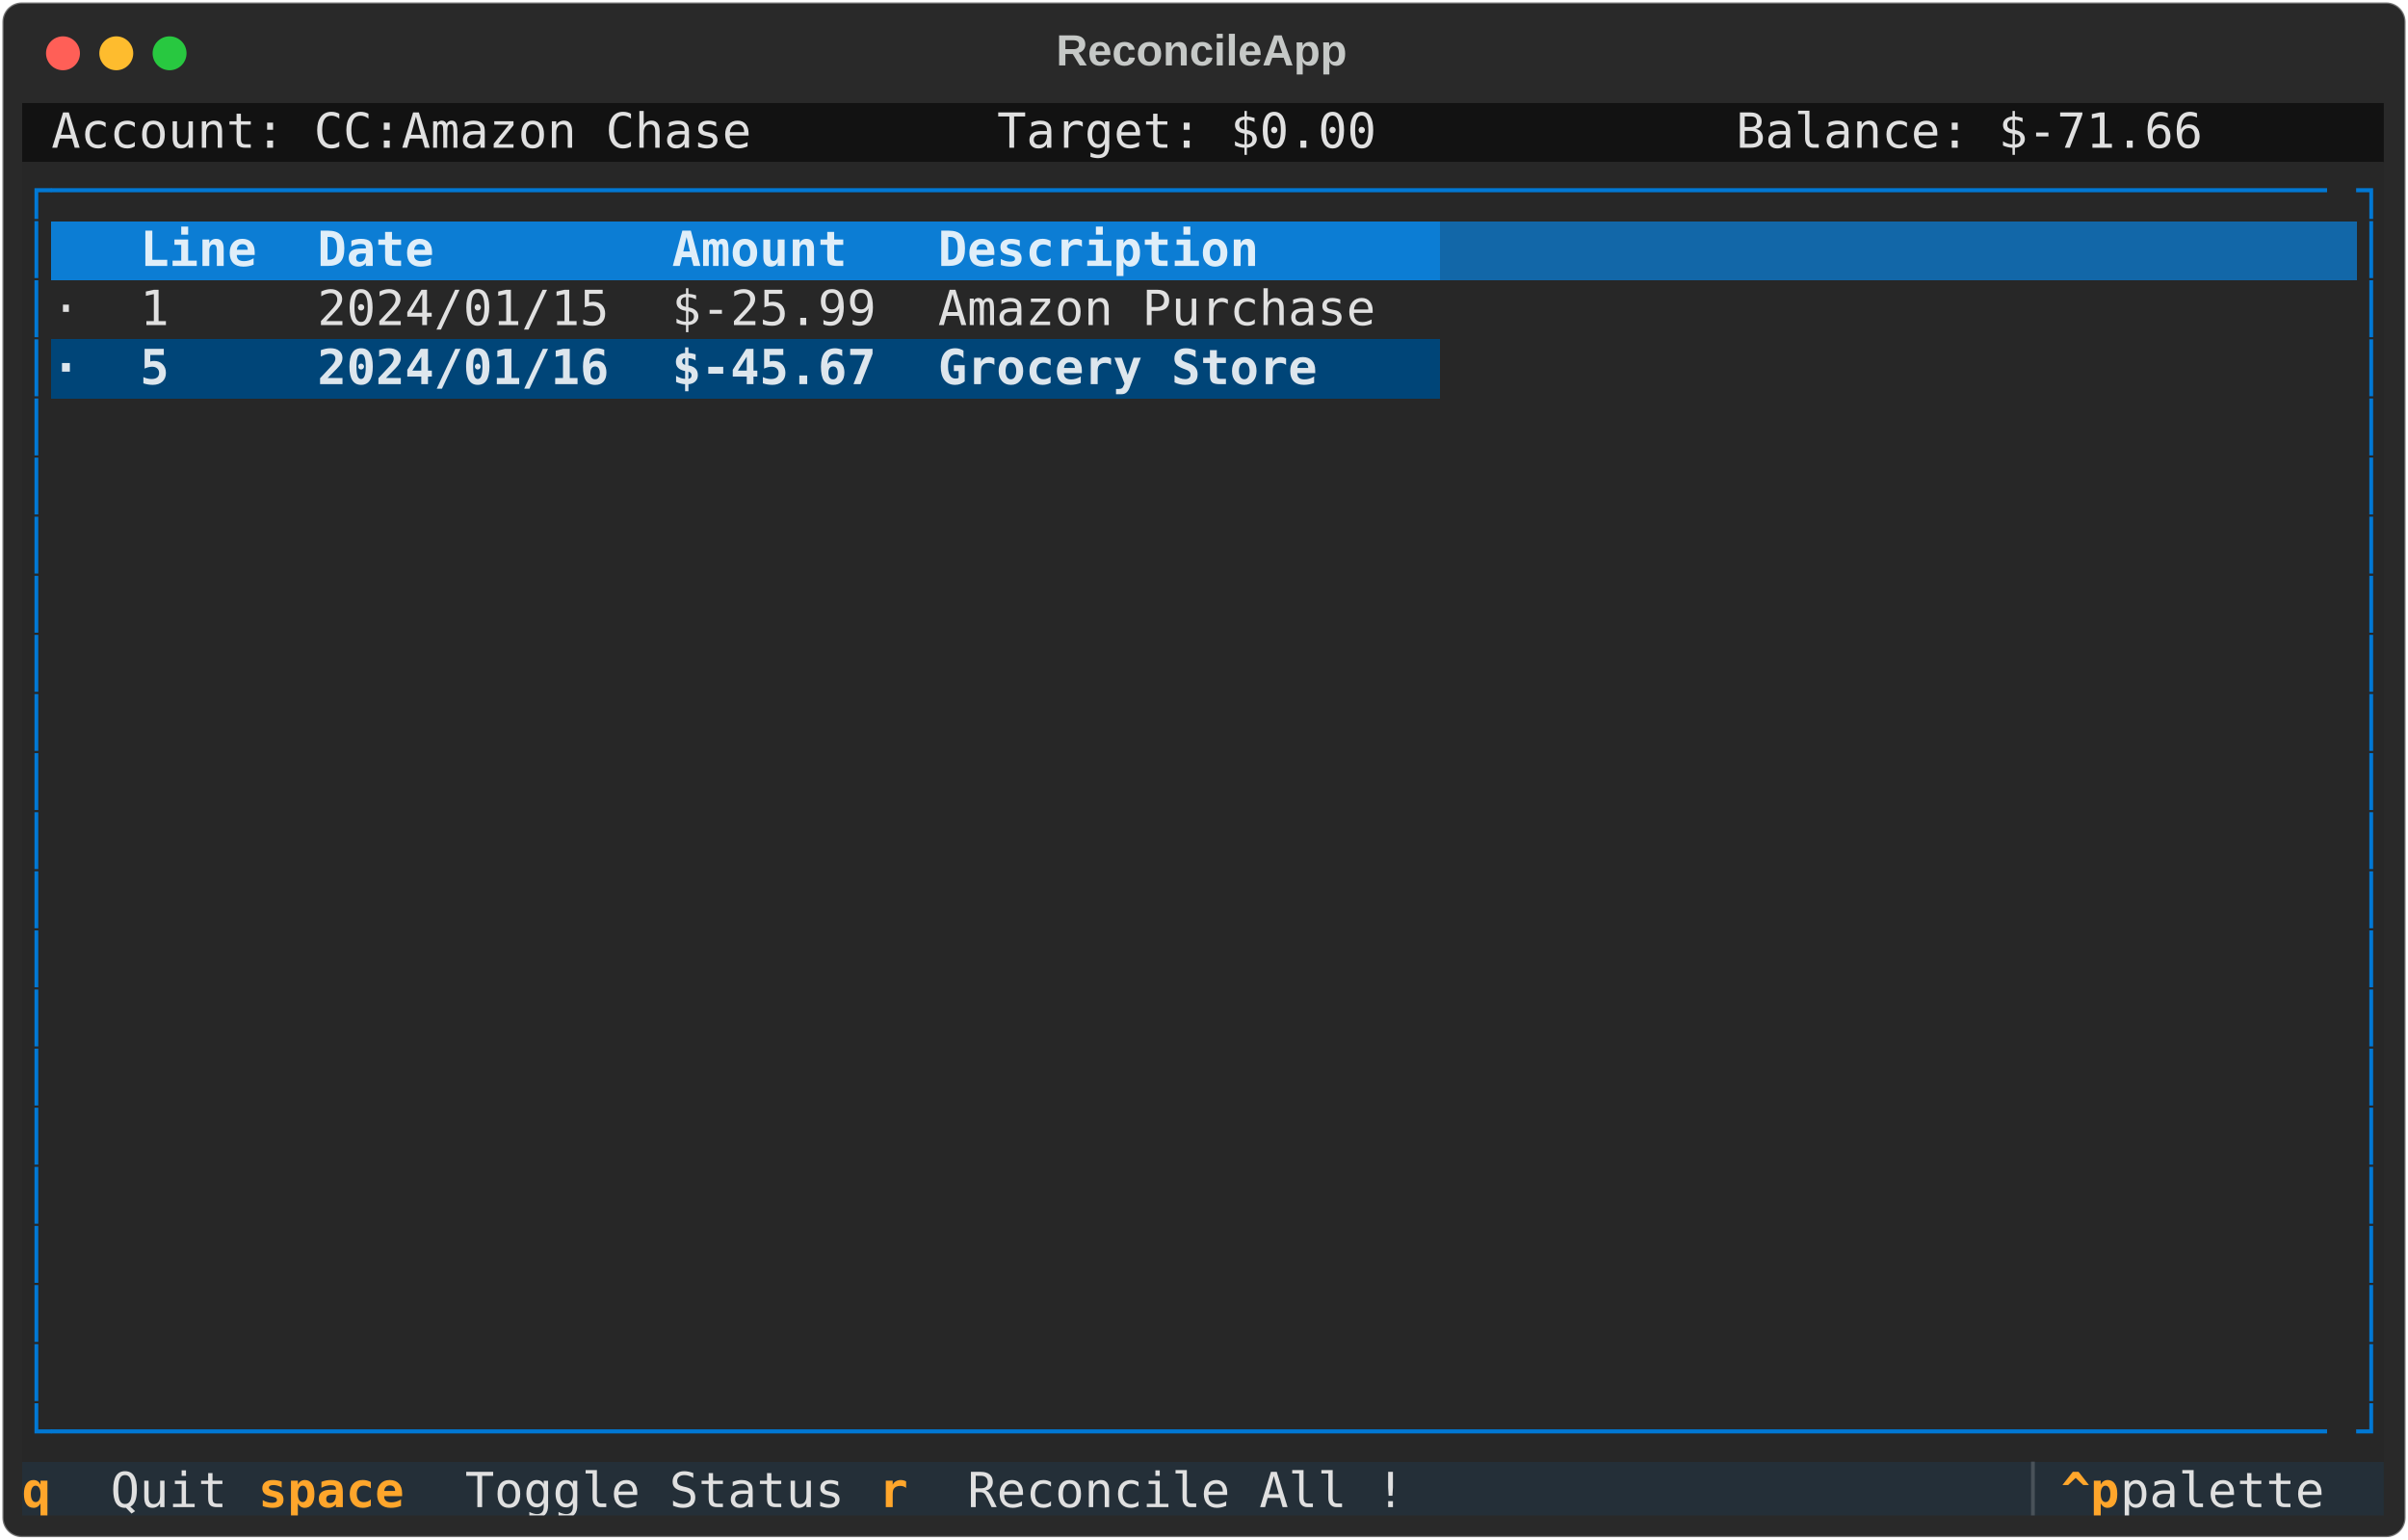
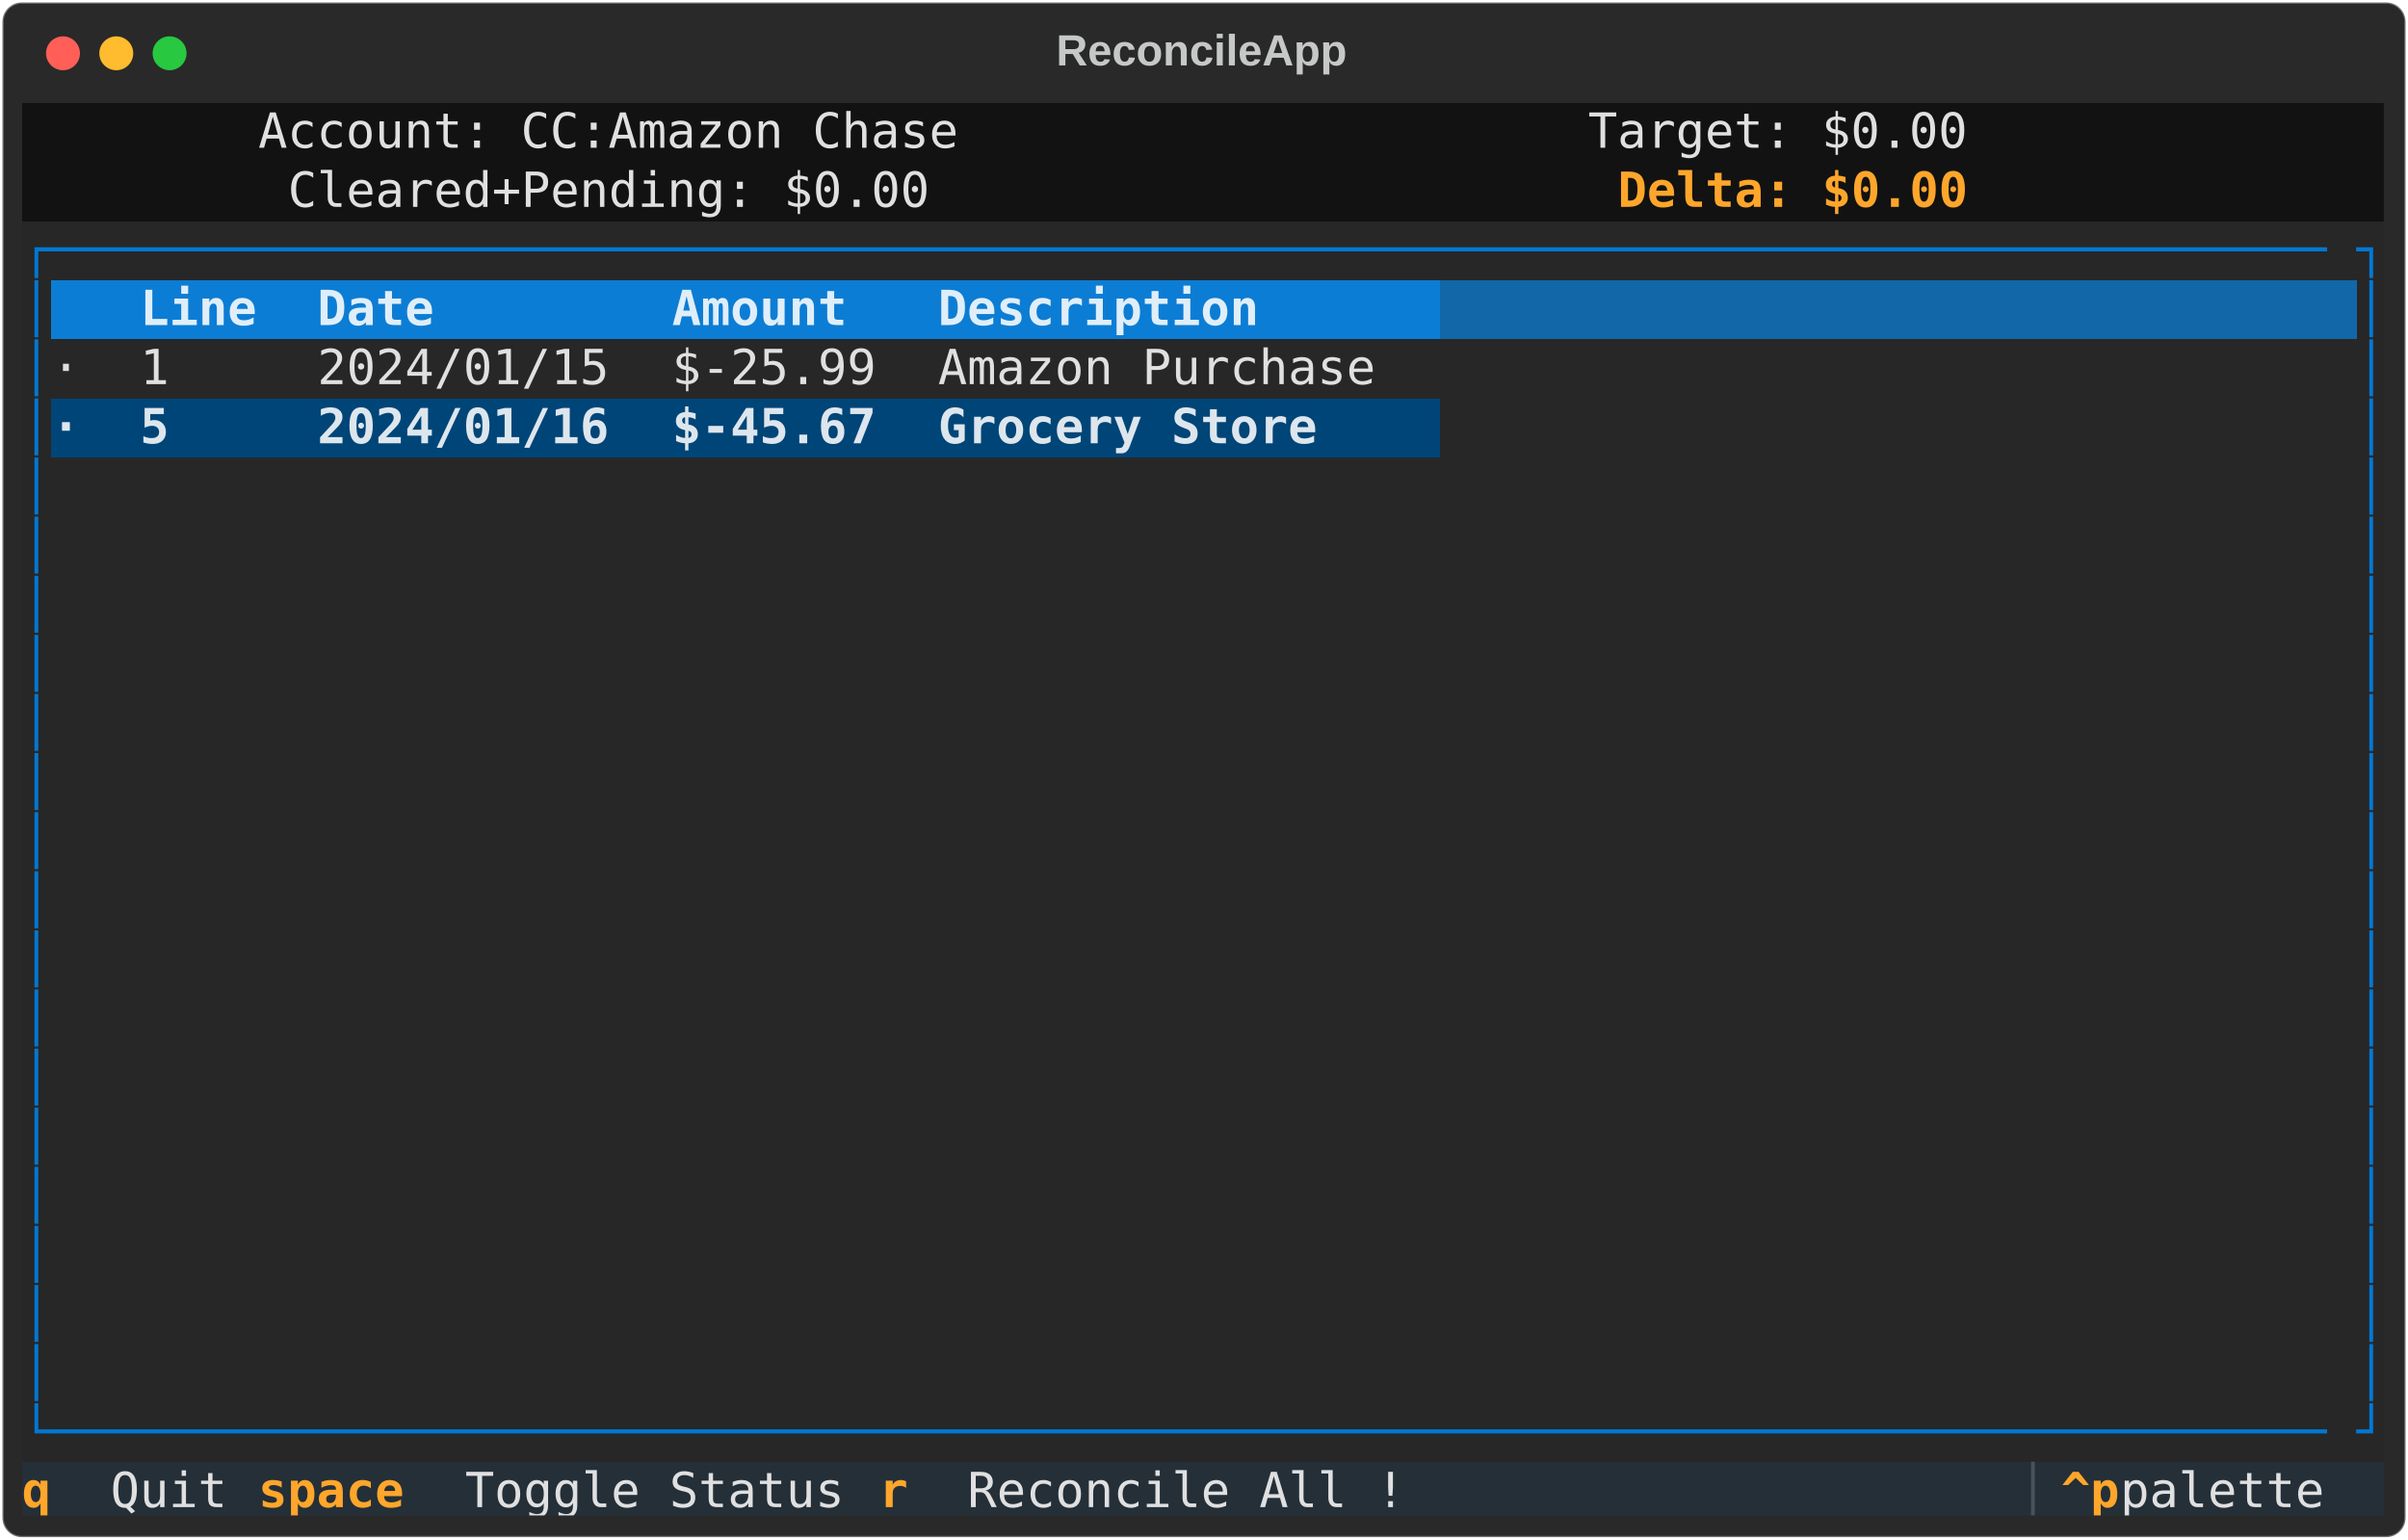
<svg xmlns="http://www.w3.org/2000/svg" class="rich-terminal" viewBox="0 0 994 635.6">
  <style>

    @font-face {
        font-family: "Fira Code";
        src: local("FiraCode-Regular"),
                url("https://cdnjs.cloudflare.com/ajax/libs/firacode/6.2.0/woff2/FiraCode-Regular.woff2") format("woff2"),
                url("https://cdnjs.cloudflare.com/ajax/libs/firacode/6.2.0/woff/FiraCode-Regular.woff") format("woff");
        font-style: normal;
        font-weight: 400;
    }
    @font-face {
        font-family: "Fira Code";
        src: local("FiraCode-Bold"),
                url("https://cdnjs.cloudflare.com/ajax/libs/firacode/6.2.0/woff2/FiraCode-Bold.woff2") format("woff2"),
                url("https://cdnjs.cloudflare.com/ajax/libs/firacode/6.2.0/woff/FiraCode-Bold.woff") format("woff");
        font-style: bold;
        font-weight: 700;
    }

-     .terminal-2162258661-matrix {
+     .terminal-3550757231-matrix {
        font-family: Fira Code, monospace;
        font-size: 20px;
        line-height: 24.4px;
        font-variant-east-asian: full-width;
    }

-     .terminal-2162258661-title {
+     .terminal-3550757231-title {
        font-size: 18px;
        font-weight: bold;
        font-family: arial;
    }

-     .terminal-2162258661-r1 { fill: #c5c8c6 }
- .terminal-2162258661-r2 { fill: #e0e0e0 }
- .terminal-2162258661-r3 { fill: #0178d4 }
- .terminal-2162258661-r4 { fill: #dfeef9;font-weight: bold }
- .terminal-2162258661-r5 { fill: #dfeef9 }
- .terminal-2162258661-r6 { fill: #dde6ed;font-weight: bold }
- .terminal-2162258661-r7 { fill: #ffa62b;font-weight: bold }
- .terminal-2162258661-r8 { fill: #495259 }
+     .terminal-3550757231-r1 { fill: #c5c8c6 }
+ .terminal-3550757231-r2 { fill: #e0e0e0 }
+ .terminal-3550757231-r3 { fill: #fea62b;font-weight: bold }
+ .terminal-3550757231-r4 { fill: #0178d4 }
+ .terminal-3550757231-r5 { fill: #dfeef9;font-weight: bold }
+ .terminal-3550757231-r6 { fill: #dfeef9 }
+ .terminal-3550757231-r7 { fill: #dde6ed;font-weight: bold }
+ .terminal-3550757231-r8 { fill: #ffa62b;font-weight: bold }
+ .terminal-3550757231-r9 { fill: #495259 }
    </style>
  <defs>
-     <clipPath id="terminal-2162258661-clip-terminal">
+     <clipPath id="terminal-3550757231-clip-terminal">
      <rect x="0" y="0" width="975.0" height="584.6" />
    </clipPath>
-     <clipPath id="terminal-2162258661-line-0">
+     <clipPath id="terminal-3550757231-line-0">
      <rect x="0" y="1.5" width="976" height="24.65" />
    </clipPath>
-     <clipPath id="terminal-2162258661-line-1">
+     <clipPath id="terminal-3550757231-line-1">
      <rect x="0" y="25.9" width="976" height="24.65" />
    </clipPath>
-     <clipPath id="terminal-2162258661-line-2">
+     <clipPath id="terminal-3550757231-line-2">
      <rect x="0" y="50.3" width="976" height="24.65" />
    </clipPath>
-     <clipPath id="terminal-2162258661-line-3">
+     <clipPath id="terminal-3550757231-line-3">
      <rect x="0" y="74.7" width="976" height="24.65" />
    </clipPath>
-     <clipPath id="terminal-2162258661-line-4">
+     <clipPath id="terminal-3550757231-line-4">
      <rect x="0" y="99.1" width="976" height="24.65" />
    </clipPath>
-     <clipPath id="terminal-2162258661-line-5">
+     <clipPath id="terminal-3550757231-line-5">
      <rect x="0" y="123.5" width="976" height="24.65" />
    </clipPath>
-     <clipPath id="terminal-2162258661-line-6">
+     <clipPath id="terminal-3550757231-line-6">
      <rect x="0" y="147.9" width="976" height="24.65" />
    </clipPath>
-     <clipPath id="terminal-2162258661-line-7">
+     <clipPath id="terminal-3550757231-line-7">
      <rect x="0" y="172.3" width="976" height="24.65" />
    </clipPath>
-     <clipPath id="terminal-2162258661-line-8">
+     <clipPath id="terminal-3550757231-line-8">
      <rect x="0" y="196.7" width="976" height="24.65" />
    </clipPath>
-     <clipPath id="terminal-2162258661-line-9">
+     <clipPath id="terminal-3550757231-line-9">
      <rect x="0" y="221.1" width="976" height="24.65" />
    </clipPath>
-     <clipPath id="terminal-2162258661-line-10">
+     <clipPath id="terminal-3550757231-line-10">
      <rect x="0" y="245.5" width="976" height="24.65" />
    </clipPath>
-     <clipPath id="terminal-2162258661-line-11">
+     <clipPath id="terminal-3550757231-line-11">
      <rect x="0" y="269.9" width="976" height="24.65" />
    </clipPath>
-     <clipPath id="terminal-2162258661-line-12">
+     <clipPath id="terminal-3550757231-line-12">
      <rect x="0" y="294.3" width="976" height="24.65" />
    </clipPath>
-     <clipPath id="terminal-2162258661-line-13">
+     <clipPath id="terminal-3550757231-line-13">
      <rect x="0" y="318.7" width="976" height="24.65" />
    </clipPath>
-     <clipPath id="terminal-2162258661-line-14">
+     <clipPath id="terminal-3550757231-line-14">
      <rect x="0" y="343.1" width="976" height="24.65" />
    </clipPath>
-     <clipPath id="terminal-2162258661-line-15">
+     <clipPath id="terminal-3550757231-line-15">
      <rect x="0" y="367.5" width="976" height="24.65" />
    </clipPath>
-     <clipPath id="terminal-2162258661-line-16">
+     <clipPath id="terminal-3550757231-line-16">
      <rect x="0" y="391.9" width="976" height="24.65" />
    </clipPath>
-     <clipPath id="terminal-2162258661-line-17">
+     <clipPath id="terminal-3550757231-line-17">
      <rect x="0" y="416.3" width="976" height="24.65" />
    </clipPath>
-     <clipPath id="terminal-2162258661-line-18">
+     <clipPath id="terminal-3550757231-line-18">
      <rect x="0" y="440.7" width="976" height="24.65" />
    </clipPath>
-     <clipPath id="terminal-2162258661-line-19">
+     <clipPath id="terminal-3550757231-line-19">
      <rect x="0" y="465.1" width="976" height="24.65" />
    </clipPath>
-     <clipPath id="terminal-2162258661-line-20">
+     <clipPath id="terminal-3550757231-line-20">
      <rect x="0" y="489.5" width="976" height="24.65" />
    </clipPath>
-     <clipPath id="terminal-2162258661-line-21">
+     <clipPath id="terminal-3550757231-line-21">
      <rect x="0" y="513.9" width="976" height="24.65" />
    </clipPath>
-     <clipPath id="terminal-2162258661-line-22">
+     <clipPath id="terminal-3550757231-line-22">
      <rect x="0" y="538.3" width="976" height="24.65" />
    </clipPath>
  </defs>
  <rect fill="#292929" stroke="rgba(255,255,255,0.35)" stroke-width="1" x="1" y="1" width="992" height="633.6" rx="8" />
-   <text class="terminal-2162258661-title" fill="#c5c8c6" text-anchor="middle" x="496" y="27">ReconcileApp</text>
+   <text class="terminal-3550757231-title" fill="#c5c8c6" text-anchor="middle" x="496" y="27">ReconcileApp</text>
  <g transform="translate(26,22)">
    <circle cx="0" cy="0" r="7" fill="#ff5f57" />
    <circle cx="22" cy="0" r="7" fill="#febc2e" />
    <circle cx="44" cy="0" r="7" fill="#28c840" />
  </g>
-   <g transform="translate(9, 41)" clip-path="url(#terminal-2162258661-clip-terminal)">
-     <rect fill="#121212" x="0" y="1.5" width="12.2" height="24.65" shape-rendering="crispEdges" />
-     <rect fill="#121212" x="12.2" y="1.5" width="292.8" height="24.65" shape-rendering="crispEdges" />
-     <rect fill="#121212" x="305" y="1.5" width="12.2" height="24.65" shape-rendering="crispEdges" />
-     <rect fill="#121212" x="317.2" y="1.5" width="85.4" height="24.65" shape-rendering="crispEdges" />
-     <rect fill="#121212" x="402.6" y="1.5" width="158.6" height="24.65" shape-rendering="crispEdges" />
-     <rect fill="#121212" x="561.2" y="1.5" width="85.4" height="24.65" shape-rendering="crispEdges" />
-     <rect fill="#121212" x="646.6" y="1.5" width="61" height="24.65" shape-rendering="crispEdges" />
-     <rect fill="#121212" x="707.6" y="1.5" width="195.2" height="24.65" shape-rendering="crispEdges" />
-     <rect fill="#121212" x="902.8" y="1.5" width="73.2" height="24.65" shape-rendering="crispEdges" />
-     <rect fill="#272727" x="0" y="25.9" width="12.2" height="24.65" shape-rendering="crispEdges" />
-     <rect fill="#272727" x="12.2" y="25.9" width="951.6" height="24.65" shape-rendering="crispEdges" />
-     <rect fill="#272727" x="963.8" y="25.9" width="12.2" height="24.65" shape-rendering="crispEdges" />
+   <g transform="translate(9, 41)" clip-path="url(#terminal-3550757231-clip-terminal)">
+     <rect fill="#121212" x="0" y="1.5" width="97.6" height="24.65" shape-rendering="crispEdges" />
+     <rect fill="#121212" x="97.6" y="1.5" width="292.8" height="24.65" shape-rendering="crispEdges" />
+     <rect fill="#121212" x="390.4" y="1.5" width="97.6" height="24.65" shape-rendering="crispEdges" />
+     <rect fill="#121212" x="488" y="1.5" width="158.6" height="24.65" shape-rendering="crispEdges" />
+     <rect fill="#121212" x="646.6" y="1.5" width="158.6" height="24.65" shape-rendering="crispEdges" />
+     <rect fill="#121212" x="805.2" y="1.5" width="170.8" height="24.65" shape-rendering="crispEdges" />
+     <rect fill="#121212" x="0" y="25.9" width="109.8" height="24.65" shape-rendering="crispEdges" />
+     <rect fill="#121212" x="109.8" y="25.9" width="268.4" height="24.65" shape-rendering="crispEdges" />
+     <rect fill="#121212" x="378.2" y="25.9" width="109.8" height="24.65" shape-rendering="crispEdges" />
+     <rect fill="#121212" x="488" y="25.9" width="170.8" height="24.65" shape-rendering="crispEdges" />
+     <rect fill="#121212" x="658.8" y="25.9" width="146.4" height="24.65" shape-rendering="crispEdges" />
+     <rect fill="#121212" x="805.2" y="25.9" width="170.8" height="24.65" shape-rendering="crispEdges" />
    <rect fill="#272727" x="0" y="50.3" width="12.2" height="24.65" shape-rendering="crispEdges" />
-     <rect fill="#0c7dd4" x="12.2" y="50.3" width="36.6" height="24.65" shape-rendering="crispEdges" />
-     <rect fill="#0c7dd4" x="48.8" y="50.3" width="73.2" height="24.65" shape-rendering="crispEdges" />
-     <rect fill="#0c7dd4" x="122" y="50.3" width="146.4" height="24.65" shape-rendering="crispEdges" />
-     <rect fill="#0c7dd4" x="268.4" y="50.3" width="109.8" height="24.65" shape-rendering="crispEdges" />
-     <rect fill="#0c7dd4" x="378.2" y="50.3" width="207.4" height="24.65" shape-rendering="crispEdges" />
-     <rect fill="#1267a8" x="585.6" y="50.3" width="378.2" height="24.65" shape-rendering="crispEdges" />
+     <rect fill="#272727" x="12.2" y="50.3" width="951.6" height="24.65" shape-rendering="crispEdges" />
    <rect fill="#272727" x="963.8" y="50.3" width="12.2" height="24.65" shape-rendering="crispEdges" />
    <rect fill="#272727" x="0" y="74.7" width="12.2" height="24.65" shape-rendering="crispEdges" />
-     <rect fill="#272727" x="12.2" y="74.7" width="36.6" height="24.65" shape-rendering="crispEdges" />
-     <rect fill="#272727" x="48.8" y="74.7" width="73.2" height="24.65" shape-rendering="crispEdges" />
-     <rect fill="#272727" x="122" y="74.7" width="146.4" height="24.65" shape-rendering="crispEdges" />
-     <rect fill="#272727" x="268.4" y="74.7" width="109.8" height="24.65" shape-rendering="crispEdges" />
-     <rect fill="#272727" x="378.2" y="74.7" width="207.4" height="24.65" shape-rendering="crispEdges" />
-     <rect fill="#272727" x="585.6" y="74.7" width="378.2" height="24.65" shape-rendering="crispEdges" />
+     <rect fill="#0c7dd4" x="12.2" y="74.7" width="36.6" height="24.65" shape-rendering="crispEdges" />
+     <rect fill="#0c7dd4" x="48.8" y="74.7" width="73.2" height="24.65" shape-rendering="crispEdges" />
+     <rect fill="#0c7dd4" x="122" y="74.7" width="146.4" height="24.65" shape-rendering="crispEdges" />
+     <rect fill="#0c7dd4" x="268.4" y="74.7" width="109.8" height="24.65" shape-rendering="crispEdges" />
+     <rect fill="#0c7dd4" x="378.2" y="74.7" width="207.4" height="24.65" shape-rendering="crispEdges" />
+     <rect fill="#1267a8" x="585.6" y="74.7" width="378.2" height="24.65" shape-rendering="crispEdges" />
    <rect fill="#272727" x="963.8" y="74.7" width="12.2" height="24.65" shape-rendering="crispEdges" />
    <rect fill="#272727" x="0" y="99.1" width="12.2" height="24.65" shape-rendering="crispEdges" />
-     <rect fill="#004578" x="12.2" y="99.1" width="36.6" height="24.65" shape-rendering="crispEdges" />
-     <rect fill="#004578" x="48.8" y="99.1" width="73.2" height="24.65" shape-rendering="crispEdges" />
-     <rect fill="#004578" x="122" y="99.1" width="146.4" height="24.65" shape-rendering="crispEdges" />
-     <rect fill="#004578" x="268.4" y="99.1" width="109.8" height="24.65" shape-rendering="crispEdges" />
-     <rect fill="#004578" x="378.2" y="99.1" width="207.4" height="24.65" shape-rendering="crispEdges" />
+     <rect fill="#272727" x="12.2" y="99.1" width="36.6" height="24.65" shape-rendering="crispEdges" />
+     <rect fill="#272727" x="48.8" y="99.1" width="73.2" height="24.65" shape-rendering="crispEdges" />
+     <rect fill="#272727" x="122" y="99.1" width="146.4" height="24.65" shape-rendering="crispEdges" />
+     <rect fill="#272727" x="268.4" y="99.1" width="109.8" height="24.65" shape-rendering="crispEdges" />
+     <rect fill="#272727" x="378.2" y="99.1" width="207.4" height="24.65" shape-rendering="crispEdges" />
    <rect fill="#272727" x="585.6" y="99.1" width="378.2" height="24.65" shape-rendering="crispEdges" />
    <rect fill="#272727" x="963.8" y="99.1" width="12.2" height="24.65" shape-rendering="crispEdges" />
    <rect fill="#272727" x="0" y="123.5" width="12.2" height="24.65" shape-rendering="crispEdges" />
-     <rect fill="#272727" x="12.2" y="123.5" width="951.6" height="24.65" shape-rendering="crispEdges" />
+     <rect fill="#004578" x="12.2" y="123.5" width="36.6" height="24.65" shape-rendering="crispEdges" />
+     <rect fill="#004578" x="48.8" y="123.5" width="73.2" height="24.65" shape-rendering="crispEdges" />
+     <rect fill="#004578" x="122" y="123.5" width="146.4" height="24.65" shape-rendering="crispEdges" />
+     <rect fill="#004578" x="268.4" y="123.5" width="109.8" height="24.65" shape-rendering="crispEdges" />
+     <rect fill="#004578" x="378.2" y="123.5" width="207.4" height="24.65" shape-rendering="crispEdges" />
+     <rect fill="#272727" x="585.6" y="123.5" width="378.2" height="24.65" shape-rendering="crispEdges" />
    <rect fill="#272727" x="963.8" y="123.5" width="12.2" height="24.65" shape-rendering="crispEdges" />
    <rect fill="#272727" x="0" y="147.9" width="12.2" height="24.65" shape-rendering="crispEdges" />
    <rect fill="#272727" x="12.2" y="147.9" width="951.6" height="24.65" shape-rendering="crispEdges" />
    <rect fill="#272727" x="963.8" y="147.9" width="12.2" height="24.65" shape-rendering="crispEdges" />
    <rect fill="#272727" x="0" y="172.3" width="12.2" height="24.65" shape-rendering="crispEdges" />
    <rect fill="#272727" x="12.2" y="172.3" width="951.6" height="24.65" shape-rendering="crispEdges" />
    <rect fill="#272727" x="963.8" y="172.3" width="12.2" height="24.65" shape-rendering="crispEdges" />
    <rect fill="#272727" x="0" y="196.7" width="12.2" height="24.65" shape-rendering="crispEdges" />
    <rect fill="#272727" x="12.2" y="196.7" width="951.6" height="24.65" shape-rendering="crispEdges" />
    <rect fill="#272727" x="963.8" y="196.7" width="12.2" height="24.65" shape-rendering="crispEdges" />
    <rect fill="#272727" x="0" y="221.1" width="12.2" height="24.65" shape-rendering="crispEdges" />
    <rect fill="#272727" x="12.2" y="221.1" width="951.6" height="24.65" shape-rendering="crispEdges" />
    <rect fill="#272727" x="963.8" y="221.1" width="12.2" height="24.65" shape-rendering="crispEdges" />
    <rect fill="#272727" x="0" y="245.5" width="12.2" height="24.65" shape-rendering="crispEdges" />
    <rect fill="#272727" x="12.2" y="245.5" width="951.6" height="24.65" shape-rendering="crispEdges" />
    <rect fill="#272727" x="963.8" y="245.5" width="12.2" height="24.65" shape-rendering="crispEdges" />
    <rect fill="#272727" x="0" y="269.9" width="12.2" height="24.65" shape-rendering="crispEdges" />
    <rect fill="#272727" x="12.2" y="269.9" width="951.6" height="24.65" shape-rendering="crispEdges" />
    <rect fill="#272727" x="963.8" y="269.9" width="12.2" height="24.65" shape-rendering="crispEdges" />
    <rect fill="#272727" x="0" y="294.3" width="12.2" height="24.65" shape-rendering="crispEdges" />
    <rect fill="#272727" x="12.2" y="294.3" width="951.6" height="24.65" shape-rendering="crispEdges" />
    <rect fill="#272727" x="963.8" y="294.3" width="12.2" height="24.65" shape-rendering="crispEdges" />
    <rect fill="#272727" x="0" y="318.7" width="12.2" height="24.65" shape-rendering="crispEdges" />
    <rect fill="#272727" x="12.2" y="318.7" width="951.6" height="24.65" shape-rendering="crispEdges" />
    <rect fill="#272727" x="963.8" y="318.7" width="12.2" height="24.65" shape-rendering="crispEdges" />
    <rect fill="#272727" x="0" y="343.1" width="12.2" height="24.65" shape-rendering="crispEdges" />
    <rect fill="#272727" x="12.2" y="343.1" width="951.6" height="24.65" shape-rendering="crispEdges" />
    <rect fill="#272727" x="963.8" y="343.1" width="12.2" height="24.65" shape-rendering="crispEdges" />
    <rect fill="#272727" x="0" y="367.5" width="12.2" height="24.65" shape-rendering="crispEdges" />
    <rect fill="#272727" x="12.2" y="367.5" width="951.6" height="24.65" shape-rendering="crispEdges" />
    <rect fill="#272727" x="963.8" y="367.5" width="12.2" height="24.65" shape-rendering="crispEdges" />
    <rect fill="#272727" x="0" y="391.9" width="12.2" height="24.65" shape-rendering="crispEdges" />
    <rect fill="#272727" x="12.2" y="391.9" width="951.6" height="24.65" shape-rendering="crispEdges" />
    <rect fill="#272727" x="963.8" y="391.9" width="12.2" height="24.65" shape-rendering="crispEdges" />
    <rect fill="#272727" x="0" y="416.3" width="12.2" height="24.65" shape-rendering="crispEdges" />
    <rect fill="#272727" x="12.2" y="416.3" width="951.6" height="24.65" shape-rendering="crispEdges" />
    <rect fill="#272727" x="963.8" y="416.3" width="12.2" height="24.65" shape-rendering="crispEdges" />
    <rect fill="#272727" x="0" y="440.7" width="12.2" height="24.65" shape-rendering="crispEdges" />
    <rect fill="#272727" x="12.2" y="440.7" width="951.6" height="24.65" shape-rendering="crispEdges" />
    <rect fill="#272727" x="963.8" y="440.7" width="12.2" height="24.65" shape-rendering="crispEdges" />
    <rect fill="#272727" x="0" y="465.1" width="12.2" height="24.65" shape-rendering="crispEdges" />
    <rect fill="#272727" x="12.2" y="465.1" width="951.6" height="24.65" shape-rendering="crispEdges" />
    <rect fill="#272727" x="963.8" y="465.1" width="12.2" height="24.65" shape-rendering="crispEdges" />
    <rect fill="#272727" x="0" y="489.5" width="12.2" height="24.65" shape-rendering="crispEdges" />
    <rect fill="#272727" x="12.2" y="489.5" width="951.6" height="24.65" shape-rendering="crispEdges" />
    <rect fill="#272727" x="963.8" y="489.5" width="12.2" height="24.65" shape-rendering="crispEdges" />
    <rect fill="#272727" x="0" y="513.9" width="12.2" height="24.65" shape-rendering="crispEdges" />
    <rect fill="#272727" x="12.2" y="513.9" width="951.6" height="24.65" shape-rendering="crispEdges" />
    <rect fill="#272727" x="963.8" y="513.9" width="12.2" height="24.65" shape-rendering="crispEdges" />
    <rect fill="#272727" x="0" y="538.3" width="12.2" height="24.65" shape-rendering="crispEdges" />
    <rect fill="#272727" x="12.2" y="538.3" width="951.6" height="24.65" shape-rendering="crispEdges" />
    <rect fill="#272727" x="963.8" y="538.3" width="12.2" height="24.65" shape-rendering="crispEdges" />
    <rect fill="#242f38" x="0" y="562.7" width="36.6" height="24.65" shape-rendering="crispEdges" />
    <rect fill="#242f38" x="36.6" y="562.7" width="61" height="24.65" shape-rendering="crispEdges" />
    <rect fill="#242f38" x="97.6" y="562.7" width="85.4" height="24.65" shape-rendering="crispEdges" />
    <rect fill="#242f38" x="183" y="562.7" width="170.8" height="24.65" shape-rendering="crispEdges" />
    <rect fill="#242f38" x="353.8" y="562.7" width="36.6" height="24.65" shape-rendering="crispEdges" />
    <rect fill="#242f38" x="390.4" y="562.7" width="195.2" height="24.65" shape-rendering="crispEdges" />
    <rect fill="#242f38" x="585.6" y="562.7" width="244" height="24.65" shape-rendering="crispEdges" />
    <rect fill="#242f38" x="829.6" y="562.7" width="12.2" height="24.65" shape-rendering="crispEdges" />
    <rect fill="#242f38" x="841.8" y="562.7" width="24.4" height="24.65" shape-rendering="crispEdges" />
    <rect fill="#242f38" x="866.2" y="562.7" width="97.6" height="24.65" shape-rendering="crispEdges" />
    <rect fill="#242f38" x="963.8" y="562.7" width="12.2" height="24.65" shape-rendering="crispEdges" />
-     <g class="terminal-2162258661-matrix">
-       <text class="terminal-2162258661-r2" x="12.2" y="20" textLength="292.8" clip-path="url(#terminal-2162258661-line-0)">Account: CC:Amazon Chase</text>
-       <text class="terminal-2162258661-r2" x="402.6" y="20" textLength="158.6" clip-path="url(#terminal-2162258661-line-0)">Target: $0.00</text>
-       <text class="terminal-2162258661-r2" x="707.6" y="20" textLength="195.2" clip-path="url(#terminal-2162258661-line-0)">Balance: $-71.66</text>
-       <text class="terminal-2162258661-r1" x="976" y="20" textLength="12.2" clip-path="url(#terminal-2162258661-line-0)">
- </text>
-       <text class="terminal-2162258661-r3" x="0" y="44.4" textLength="12.2" clip-path="url(#terminal-2162258661-line-1)">┌</text>
-       <text class="terminal-2162258661-r3" x="12.2" y="44.4" textLength="951.6" clip-path="url(#terminal-2162258661-line-1)">──────────────────────────────────────────────────────────────────────────────</text>
-       <text class="terminal-2162258661-r3" x="963.8" y="44.4" textLength="12.2" clip-path="url(#terminal-2162258661-line-1)">┐</text>
-       <text class="terminal-2162258661-r1" x="976" y="44.4" textLength="12.2" clip-path="url(#terminal-2162258661-line-1)">
- </text>
-       <text class="terminal-2162258661-r3" x="0" y="68.8" textLength="12.2" clip-path="url(#terminal-2162258661-line-2)">│</text>
-       <text class="terminal-2162258661-r4" x="48.8" y="68.8" textLength="73.2" clip-path="url(#terminal-2162258661-line-2)"> Line </text>
-       <text class="terminal-2162258661-r4" x="122" y="68.8" textLength="146.4" clip-path="url(#terminal-2162258661-line-2)"> Date       </text>
-       <text class="terminal-2162258661-r4" x="268.4" y="68.8" textLength="109.8" clip-path="url(#terminal-2162258661-line-2)"> Amount  </text>
-       <text class="terminal-2162258661-r4" x="378.2" y="68.8" textLength="207.4" clip-path="url(#terminal-2162258661-line-2)"> Description     </text>
-       <text class="terminal-2162258661-r3" x="963.8" y="68.8" textLength="12.2" clip-path="url(#terminal-2162258661-line-2)">│</text>
-       <text class="terminal-2162258661-r1" x="976" y="68.8" textLength="12.2" clip-path="url(#terminal-2162258661-line-2)">
- </text>
-       <text class="terminal-2162258661-r3" x="0" y="93.2" textLength="12.2" clip-path="url(#terminal-2162258661-line-3)">│</text>
-       <text class="terminal-2162258661-r2" x="12.2" y="93.2" textLength="36.6" clip-path="url(#terminal-2162258661-line-3)"> · </text>
-       <text class="terminal-2162258661-r2" x="48.8" y="93.2" textLength="73.2" clip-path="url(#terminal-2162258661-line-3)"> 1    </text>
-       <text class="terminal-2162258661-r2" x="122" y="93.2" textLength="146.4" clip-path="url(#terminal-2162258661-line-3)"> 2024/01/15 </text>
-       <text class="terminal-2162258661-r2" x="268.4" y="93.2" textLength="109.8" clip-path="url(#terminal-2162258661-line-3)"> $-25.99 </text>
-       <text class="terminal-2162258661-r2" x="378.2" y="93.2" textLength="207.4" clip-path="url(#terminal-2162258661-line-3)"> Amazon Purchase </text>
-       <text class="terminal-2162258661-r3" x="963.8" y="93.2" textLength="12.2" clip-path="url(#terminal-2162258661-line-3)">│</text>
-       <text class="terminal-2162258661-r1" x="976" y="93.2" textLength="12.2" clip-path="url(#terminal-2162258661-line-3)">
- </text>
-       <text class="terminal-2162258661-r3" x="0" y="117.6" textLength="12.2" clip-path="url(#terminal-2162258661-line-4)">│</text>
-       <text class="terminal-2162258661-r6" x="12.2" y="117.6" textLength="36.6" clip-path="url(#terminal-2162258661-line-4)"> · </text>
-       <text class="terminal-2162258661-r6" x="48.8" y="117.6" textLength="73.2" clip-path="url(#terminal-2162258661-line-4)"> 5    </text>
-       <text class="terminal-2162258661-r6" x="122" y="117.6" textLength="146.4" clip-path="url(#terminal-2162258661-line-4)"> 2024/01/16 </text>
-       <text class="terminal-2162258661-r6" x="268.4" y="117.6" textLength="109.8" clip-path="url(#terminal-2162258661-line-4)"> $-45.67 </text>
-       <text class="terminal-2162258661-r6" x="378.2" y="117.6" textLength="207.4" clip-path="url(#terminal-2162258661-line-4)"> Grocery Store   </text>
-       <text class="terminal-2162258661-r3" x="963.8" y="117.6" textLength="12.2" clip-path="url(#terminal-2162258661-line-4)">│</text>
-       <text class="terminal-2162258661-r1" x="976" y="117.6" textLength="12.2" clip-path="url(#terminal-2162258661-line-4)">
- </text>
-       <text class="terminal-2162258661-r3" x="0" y="142" textLength="12.2" clip-path="url(#terminal-2162258661-line-5)">│</text>
-       <text class="terminal-2162258661-r3" x="963.8" y="142" textLength="12.2" clip-path="url(#terminal-2162258661-line-5)">│</text>
-       <text class="terminal-2162258661-r1" x="976" y="142" textLength="12.2" clip-path="url(#terminal-2162258661-line-5)">
- </text>
-       <text class="terminal-2162258661-r3" x="0" y="166.4" textLength="12.2" clip-path="url(#terminal-2162258661-line-6)">│</text>
-       <text class="terminal-2162258661-r3" x="963.8" y="166.4" textLength="12.2" clip-path="url(#terminal-2162258661-line-6)">│</text>
-       <text class="terminal-2162258661-r1" x="976" y="166.4" textLength="12.2" clip-path="url(#terminal-2162258661-line-6)">
- </text>
-       <text class="terminal-2162258661-r3" x="0" y="190.8" textLength="12.2" clip-path="url(#terminal-2162258661-line-7)">│</text>
-       <text class="terminal-2162258661-r3" x="963.8" y="190.8" textLength="12.2" clip-path="url(#terminal-2162258661-line-7)">│</text>
-       <text class="terminal-2162258661-r1" x="976" y="190.8" textLength="12.2" clip-path="url(#terminal-2162258661-line-7)">
- </text>
-       <text class="terminal-2162258661-r3" x="0" y="215.2" textLength="12.2" clip-path="url(#terminal-2162258661-line-8)">│</text>
-       <text class="terminal-2162258661-r3" x="963.8" y="215.2" textLength="12.2" clip-path="url(#terminal-2162258661-line-8)">│</text>
-       <text class="terminal-2162258661-r1" x="976" y="215.2" textLength="12.2" clip-path="url(#terminal-2162258661-line-8)">
- </text>
-       <text class="terminal-2162258661-r3" x="0" y="239.6" textLength="12.2" clip-path="url(#terminal-2162258661-line-9)">│</text>
-       <text class="terminal-2162258661-r3" x="963.8" y="239.6" textLength="12.2" clip-path="url(#terminal-2162258661-line-9)">│</text>
-       <text class="terminal-2162258661-r1" x="976" y="239.6" textLength="12.2" clip-path="url(#terminal-2162258661-line-9)">
- </text>
-       <text class="terminal-2162258661-r3" x="0" y="264" textLength="12.2" clip-path="url(#terminal-2162258661-line-10)">│</text>
-       <text class="terminal-2162258661-r3" x="963.8" y="264" textLength="12.2" clip-path="url(#terminal-2162258661-line-10)">│</text>
-       <text class="terminal-2162258661-r1" x="976" y="264" textLength="12.2" clip-path="url(#terminal-2162258661-line-10)">
- </text>
-       <text class="terminal-2162258661-r3" x="0" y="288.4" textLength="12.2" clip-path="url(#terminal-2162258661-line-11)">│</text>
-       <text class="terminal-2162258661-r3" x="963.8" y="288.4" textLength="12.2" clip-path="url(#terminal-2162258661-line-11)">│</text>
-       <text class="terminal-2162258661-r1" x="976" y="288.4" textLength="12.2" clip-path="url(#terminal-2162258661-line-11)">
- </text>
-       <text class="terminal-2162258661-r3" x="0" y="312.8" textLength="12.2" clip-path="url(#terminal-2162258661-line-12)">│</text>
-       <text class="terminal-2162258661-r3" x="963.8" y="312.8" textLength="12.2" clip-path="url(#terminal-2162258661-line-12)">│</text>
-       <text class="terminal-2162258661-r1" x="976" y="312.8" textLength="12.2" clip-path="url(#terminal-2162258661-line-12)">
- </text>
-       <text class="terminal-2162258661-r3" x="0" y="337.2" textLength="12.2" clip-path="url(#terminal-2162258661-line-13)">│</text>
-       <text class="terminal-2162258661-r3" x="963.8" y="337.2" textLength="12.2" clip-path="url(#terminal-2162258661-line-13)">│</text>
-       <text class="terminal-2162258661-r1" x="976" y="337.2" textLength="12.2" clip-path="url(#terminal-2162258661-line-13)">
- </text>
-       <text class="terminal-2162258661-r3" x="0" y="361.6" textLength="12.2" clip-path="url(#terminal-2162258661-line-14)">│</text>
-       <text class="terminal-2162258661-r3" x="963.8" y="361.6" textLength="12.2" clip-path="url(#terminal-2162258661-line-14)">│</text>
-       <text class="terminal-2162258661-r1" x="976" y="361.6" textLength="12.2" clip-path="url(#terminal-2162258661-line-14)">
- </text>
-       <text class="terminal-2162258661-r3" x="0" y="386" textLength="12.2" clip-path="url(#terminal-2162258661-line-15)">│</text>
-       <text class="terminal-2162258661-r3" x="963.8" y="386" textLength="12.2" clip-path="url(#terminal-2162258661-line-15)">│</text>
-       <text class="terminal-2162258661-r1" x="976" y="386" textLength="12.2" clip-path="url(#terminal-2162258661-line-15)">
- </text>
-       <text class="terminal-2162258661-r3" x="0" y="410.4" textLength="12.2" clip-path="url(#terminal-2162258661-line-16)">│</text>
-       <text class="terminal-2162258661-r3" x="963.8" y="410.4" textLength="12.2" clip-path="url(#terminal-2162258661-line-16)">│</text>
-       <text class="terminal-2162258661-r1" x="976" y="410.4" textLength="12.2" clip-path="url(#terminal-2162258661-line-16)">
- </text>
-       <text class="terminal-2162258661-r3" x="0" y="434.8" textLength="12.2" clip-path="url(#terminal-2162258661-line-17)">│</text>
-       <text class="terminal-2162258661-r3" x="963.8" y="434.8" textLength="12.2" clip-path="url(#terminal-2162258661-line-17)">│</text>
-       <text class="terminal-2162258661-r1" x="976" y="434.8" textLength="12.2" clip-path="url(#terminal-2162258661-line-17)">
- </text>
-       <text class="terminal-2162258661-r3" x="0" y="459.2" textLength="12.2" clip-path="url(#terminal-2162258661-line-18)">│</text>
-       <text class="terminal-2162258661-r3" x="963.8" y="459.2" textLength="12.2" clip-path="url(#terminal-2162258661-line-18)">│</text>
-       <text class="terminal-2162258661-r1" x="976" y="459.2" textLength="12.2" clip-path="url(#terminal-2162258661-line-18)">
- </text>
-       <text class="terminal-2162258661-r3" x="0" y="483.6" textLength="12.2" clip-path="url(#terminal-2162258661-line-19)">│</text>
-       <text class="terminal-2162258661-r3" x="963.8" y="483.6" textLength="12.2" clip-path="url(#terminal-2162258661-line-19)">│</text>
-       <text class="terminal-2162258661-r1" x="976" y="483.6" textLength="12.2" clip-path="url(#terminal-2162258661-line-19)">
- </text>
-       <text class="terminal-2162258661-r3" x="0" y="508" textLength="12.2" clip-path="url(#terminal-2162258661-line-20)">│</text>
-       <text class="terminal-2162258661-r3" x="963.8" y="508" textLength="12.2" clip-path="url(#terminal-2162258661-line-20)">│</text>
-       <text class="terminal-2162258661-r1" x="976" y="508" textLength="12.2" clip-path="url(#terminal-2162258661-line-20)">
- </text>
-       <text class="terminal-2162258661-r3" x="0" y="532.4" textLength="12.2" clip-path="url(#terminal-2162258661-line-21)">│</text>
-       <text class="terminal-2162258661-r3" x="963.8" y="532.4" textLength="12.2" clip-path="url(#terminal-2162258661-line-21)">│</text>
-       <text class="terminal-2162258661-r1" x="976" y="532.4" textLength="12.2" clip-path="url(#terminal-2162258661-line-21)">
- </text>
-       <text class="terminal-2162258661-r3" x="0" y="556.8" textLength="12.2" clip-path="url(#terminal-2162258661-line-22)">└</text>
-       <text class="terminal-2162258661-r3" x="12.2" y="556.8" textLength="951.6" clip-path="url(#terminal-2162258661-line-22)">──────────────────────────────────────────────────────────────────────────────</text>
-       <text class="terminal-2162258661-r3" x="963.8" y="556.8" textLength="12.2" clip-path="url(#terminal-2162258661-line-22)">┘</text>
-       <text class="terminal-2162258661-r1" x="976" y="556.8" textLength="12.2" clip-path="url(#terminal-2162258661-line-22)">
- </text>
-       <text class="terminal-2162258661-r7" x="0" y="581.2" textLength="36.6" clip-path="url(#terminal-2162258661-line-23)"> q </text>
-       <text class="terminal-2162258661-r2" x="36.6" y="581.2" textLength="61" clip-path="url(#terminal-2162258661-line-23)">Quit </text>
-       <text class="terminal-2162258661-r7" x="97.6" y="581.2" textLength="85.4" clip-path="url(#terminal-2162258661-line-23)"> space </text>
-       <text class="terminal-2162258661-r2" x="183" y="581.2" textLength="170.8" clip-path="url(#terminal-2162258661-line-23)">Toggle Status </text>
-       <text class="terminal-2162258661-r7" x="353.8" y="581.2" textLength="36.6" clip-path="url(#terminal-2162258661-line-23)"> r </text>
-       <text class="terminal-2162258661-r2" x="390.4" y="581.2" textLength="195.2" clip-path="url(#terminal-2162258661-line-23)">Reconcile All ! </text>
-       <text class="terminal-2162258661-r8" x="829.6" y="581.2" textLength="12.2" clip-path="url(#terminal-2162258661-line-23)">▏</text>
-       <text class="terminal-2162258661-r7" x="841.8" y="581.2" textLength="24.4" clip-path="url(#terminal-2162258661-line-23)">^p</text>
-       <text class="terminal-2162258661-r2" x="866.2" y="581.2" textLength="97.6" clip-path="url(#terminal-2162258661-line-23)"> palette</text>
+     <g class="terminal-3550757231-matrix">
+       <text class="terminal-3550757231-r2" x="97.6" y="20" textLength="292.8" clip-path="url(#terminal-3550757231-line-0)">Account: CC:Amazon Chase</text>
+       <text class="terminal-3550757231-r2" x="646.6" y="20" textLength="158.6" clip-path="url(#terminal-3550757231-line-0)">Target: $0.00</text>
+       <text class="terminal-3550757231-r1" x="976" y="20" textLength="12.2" clip-path="url(#terminal-3550757231-line-0)">
+ </text>
+       <text class="terminal-3550757231-r2" x="109.8" y="44.4" textLength="268.4" clip-path="url(#terminal-3550757231-line-1)">Cleared+Pending: $0.00</text>
+       <text class="terminal-3550757231-r3" x="658.8" y="44.4" textLength="146.4" clip-path="url(#terminal-3550757231-line-1)">Delta: $0.00</text>
+       <text class="terminal-3550757231-r1" x="976" y="44.4" textLength="12.2" clip-path="url(#terminal-3550757231-line-1)">
+ </text>
+       <text class="terminal-3550757231-r4" x="0" y="68.8" textLength="12.2" clip-path="url(#terminal-3550757231-line-2)">┌</text>
+       <text class="terminal-3550757231-r4" x="12.2" y="68.8" textLength="951.6" clip-path="url(#terminal-3550757231-line-2)">──────────────────────────────────────────────────────────────────────────────</text>
+       <text class="terminal-3550757231-r4" x="963.8" y="68.8" textLength="12.2" clip-path="url(#terminal-3550757231-line-2)">┐</text>
+       <text class="terminal-3550757231-r1" x="976" y="68.8" textLength="12.2" clip-path="url(#terminal-3550757231-line-2)">
+ </text>
+       <text class="terminal-3550757231-r4" x="0" y="93.2" textLength="12.2" clip-path="url(#terminal-3550757231-line-3)">│</text>
+       <text class="terminal-3550757231-r5" x="48.8" y="93.2" textLength="73.2" clip-path="url(#terminal-3550757231-line-3)"> Line </text>
+       <text class="terminal-3550757231-r5" x="122" y="93.2" textLength="146.4" clip-path="url(#terminal-3550757231-line-3)"> Date       </text>
+       <text class="terminal-3550757231-r5" x="268.4" y="93.2" textLength="109.8" clip-path="url(#terminal-3550757231-line-3)"> Amount  </text>
+       <text class="terminal-3550757231-r5" x="378.2" y="93.2" textLength="207.4" clip-path="url(#terminal-3550757231-line-3)"> Description     </text>
+       <text class="terminal-3550757231-r4" x="963.8" y="93.2" textLength="12.2" clip-path="url(#terminal-3550757231-line-3)">│</text>
+       <text class="terminal-3550757231-r1" x="976" y="93.2" textLength="12.2" clip-path="url(#terminal-3550757231-line-3)">
+ </text>
+       <text class="terminal-3550757231-r4" x="0" y="117.6" textLength="12.2" clip-path="url(#terminal-3550757231-line-4)">│</text>
+       <text class="terminal-3550757231-r2" x="12.2" y="117.6" textLength="36.6" clip-path="url(#terminal-3550757231-line-4)"> · </text>
+       <text class="terminal-3550757231-r2" x="48.8" y="117.6" textLength="73.2" clip-path="url(#terminal-3550757231-line-4)"> 1    </text>
+       <text class="terminal-3550757231-r2" x="122" y="117.6" textLength="146.4" clip-path="url(#terminal-3550757231-line-4)"> 2024/01/15 </text>
+       <text class="terminal-3550757231-r2" x="268.4" y="117.6" textLength="109.8" clip-path="url(#terminal-3550757231-line-4)"> $-25.99 </text>
+       <text class="terminal-3550757231-r2" x="378.2" y="117.6" textLength="207.4" clip-path="url(#terminal-3550757231-line-4)"> Amazon Purchase </text>
+       <text class="terminal-3550757231-r4" x="963.8" y="117.6" textLength="12.2" clip-path="url(#terminal-3550757231-line-4)">│</text>
+       <text class="terminal-3550757231-r1" x="976" y="117.6" textLength="12.2" clip-path="url(#terminal-3550757231-line-4)">
+ </text>
+       <text class="terminal-3550757231-r4" x="0" y="142" textLength="12.2" clip-path="url(#terminal-3550757231-line-5)">│</text>
+       <text class="terminal-3550757231-r7" x="12.2" y="142" textLength="36.6" clip-path="url(#terminal-3550757231-line-5)"> · </text>
+       <text class="terminal-3550757231-r7" x="48.8" y="142" textLength="73.2" clip-path="url(#terminal-3550757231-line-5)"> 5    </text>
+       <text class="terminal-3550757231-r7" x="122" y="142" textLength="146.4" clip-path="url(#terminal-3550757231-line-5)"> 2024/01/16 </text>
+       <text class="terminal-3550757231-r7" x="268.4" y="142" textLength="109.8" clip-path="url(#terminal-3550757231-line-5)"> $-45.67 </text>
+       <text class="terminal-3550757231-r7" x="378.2" y="142" textLength="207.4" clip-path="url(#terminal-3550757231-line-5)"> Grocery Store   </text>
+       <text class="terminal-3550757231-r4" x="963.8" y="142" textLength="12.2" clip-path="url(#terminal-3550757231-line-5)">│</text>
+       <text class="terminal-3550757231-r1" x="976" y="142" textLength="12.2" clip-path="url(#terminal-3550757231-line-5)">
+ </text>
+       <text class="terminal-3550757231-r4" x="0" y="166.4" textLength="12.2" clip-path="url(#terminal-3550757231-line-6)">│</text>
+       <text class="terminal-3550757231-r4" x="963.8" y="166.4" textLength="12.2" clip-path="url(#terminal-3550757231-line-6)">│</text>
+       <text class="terminal-3550757231-r1" x="976" y="166.4" textLength="12.2" clip-path="url(#terminal-3550757231-line-6)">
+ </text>
+       <text class="terminal-3550757231-r4" x="0" y="190.8" textLength="12.2" clip-path="url(#terminal-3550757231-line-7)">│</text>
+       <text class="terminal-3550757231-r4" x="963.8" y="190.8" textLength="12.2" clip-path="url(#terminal-3550757231-line-7)">│</text>
+       <text class="terminal-3550757231-r1" x="976" y="190.8" textLength="12.2" clip-path="url(#terminal-3550757231-line-7)">
+ </text>
+       <text class="terminal-3550757231-r4" x="0" y="215.2" textLength="12.2" clip-path="url(#terminal-3550757231-line-8)">│</text>
+       <text class="terminal-3550757231-r4" x="963.8" y="215.2" textLength="12.2" clip-path="url(#terminal-3550757231-line-8)">│</text>
+       <text class="terminal-3550757231-r1" x="976" y="215.2" textLength="12.2" clip-path="url(#terminal-3550757231-line-8)">
+ </text>
+       <text class="terminal-3550757231-r4" x="0" y="239.6" textLength="12.2" clip-path="url(#terminal-3550757231-line-9)">│</text>
+       <text class="terminal-3550757231-r4" x="963.8" y="239.6" textLength="12.2" clip-path="url(#terminal-3550757231-line-9)">│</text>
+       <text class="terminal-3550757231-r1" x="976" y="239.6" textLength="12.2" clip-path="url(#terminal-3550757231-line-9)">
+ </text>
+       <text class="terminal-3550757231-r4" x="0" y="264" textLength="12.2" clip-path="url(#terminal-3550757231-line-10)">│</text>
+       <text class="terminal-3550757231-r4" x="963.8" y="264" textLength="12.2" clip-path="url(#terminal-3550757231-line-10)">│</text>
+       <text class="terminal-3550757231-r1" x="976" y="264" textLength="12.2" clip-path="url(#terminal-3550757231-line-10)">
+ </text>
+       <text class="terminal-3550757231-r4" x="0" y="288.4" textLength="12.2" clip-path="url(#terminal-3550757231-line-11)">│</text>
+       <text class="terminal-3550757231-r4" x="963.8" y="288.4" textLength="12.2" clip-path="url(#terminal-3550757231-line-11)">│</text>
+       <text class="terminal-3550757231-r1" x="976" y="288.4" textLength="12.2" clip-path="url(#terminal-3550757231-line-11)">
+ </text>
+       <text class="terminal-3550757231-r4" x="0" y="312.8" textLength="12.2" clip-path="url(#terminal-3550757231-line-12)">│</text>
+       <text class="terminal-3550757231-r4" x="963.8" y="312.8" textLength="12.2" clip-path="url(#terminal-3550757231-line-12)">│</text>
+       <text class="terminal-3550757231-r1" x="976" y="312.8" textLength="12.2" clip-path="url(#terminal-3550757231-line-12)">
+ </text>
+       <text class="terminal-3550757231-r4" x="0" y="337.2" textLength="12.2" clip-path="url(#terminal-3550757231-line-13)">│</text>
+       <text class="terminal-3550757231-r4" x="963.8" y="337.2" textLength="12.2" clip-path="url(#terminal-3550757231-line-13)">│</text>
+       <text class="terminal-3550757231-r1" x="976" y="337.2" textLength="12.2" clip-path="url(#terminal-3550757231-line-13)">
+ </text>
+       <text class="terminal-3550757231-r4" x="0" y="361.6" textLength="12.2" clip-path="url(#terminal-3550757231-line-14)">│</text>
+       <text class="terminal-3550757231-r4" x="963.8" y="361.6" textLength="12.2" clip-path="url(#terminal-3550757231-line-14)">│</text>
+       <text class="terminal-3550757231-r1" x="976" y="361.6" textLength="12.2" clip-path="url(#terminal-3550757231-line-14)">
+ </text>
+       <text class="terminal-3550757231-r4" x="0" y="386" textLength="12.2" clip-path="url(#terminal-3550757231-line-15)">│</text>
+       <text class="terminal-3550757231-r4" x="963.8" y="386" textLength="12.2" clip-path="url(#terminal-3550757231-line-15)">│</text>
+       <text class="terminal-3550757231-r1" x="976" y="386" textLength="12.2" clip-path="url(#terminal-3550757231-line-15)">
+ </text>
+       <text class="terminal-3550757231-r4" x="0" y="410.4" textLength="12.2" clip-path="url(#terminal-3550757231-line-16)">│</text>
+       <text class="terminal-3550757231-r4" x="963.8" y="410.4" textLength="12.2" clip-path="url(#terminal-3550757231-line-16)">│</text>
+       <text class="terminal-3550757231-r1" x="976" y="410.4" textLength="12.2" clip-path="url(#terminal-3550757231-line-16)">
+ </text>
+       <text class="terminal-3550757231-r4" x="0" y="434.8" textLength="12.2" clip-path="url(#terminal-3550757231-line-17)">│</text>
+       <text class="terminal-3550757231-r4" x="963.8" y="434.8" textLength="12.2" clip-path="url(#terminal-3550757231-line-17)">│</text>
+       <text class="terminal-3550757231-r1" x="976" y="434.8" textLength="12.2" clip-path="url(#terminal-3550757231-line-17)">
+ </text>
+       <text class="terminal-3550757231-r4" x="0" y="459.2" textLength="12.2" clip-path="url(#terminal-3550757231-line-18)">│</text>
+       <text class="terminal-3550757231-r4" x="963.8" y="459.2" textLength="12.2" clip-path="url(#terminal-3550757231-line-18)">│</text>
+       <text class="terminal-3550757231-r1" x="976" y="459.2" textLength="12.2" clip-path="url(#terminal-3550757231-line-18)">
+ </text>
+       <text class="terminal-3550757231-r4" x="0" y="483.6" textLength="12.2" clip-path="url(#terminal-3550757231-line-19)">│</text>
+       <text class="terminal-3550757231-r4" x="963.8" y="483.6" textLength="12.2" clip-path="url(#terminal-3550757231-line-19)">│</text>
+       <text class="terminal-3550757231-r1" x="976" y="483.6" textLength="12.2" clip-path="url(#terminal-3550757231-line-19)">
+ </text>
+       <text class="terminal-3550757231-r4" x="0" y="508" textLength="12.2" clip-path="url(#terminal-3550757231-line-20)">│</text>
+       <text class="terminal-3550757231-r4" x="963.8" y="508" textLength="12.2" clip-path="url(#terminal-3550757231-line-20)">│</text>
+       <text class="terminal-3550757231-r1" x="976" y="508" textLength="12.2" clip-path="url(#terminal-3550757231-line-20)">
+ </text>
+       <text class="terminal-3550757231-r4" x="0" y="532.4" textLength="12.2" clip-path="url(#terminal-3550757231-line-21)">│</text>
+       <text class="terminal-3550757231-r4" x="963.8" y="532.4" textLength="12.2" clip-path="url(#terminal-3550757231-line-21)">│</text>
+       <text class="terminal-3550757231-r1" x="976" y="532.4" textLength="12.2" clip-path="url(#terminal-3550757231-line-21)">
+ </text>
+       <text class="terminal-3550757231-r4" x="0" y="556.8" textLength="12.2" clip-path="url(#terminal-3550757231-line-22)">└</text>
+       <text class="terminal-3550757231-r4" x="12.2" y="556.8" textLength="951.6" clip-path="url(#terminal-3550757231-line-22)">──────────────────────────────────────────────────────────────────────────────</text>
+       <text class="terminal-3550757231-r4" x="963.8" y="556.8" textLength="12.2" clip-path="url(#terminal-3550757231-line-22)">┘</text>
+       <text class="terminal-3550757231-r1" x="976" y="556.8" textLength="12.2" clip-path="url(#terminal-3550757231-line-22)">
+ </text>
+       <text class="terminal-3550757231-r8" x="0" y="581.2" textLength="36.6" clip-path="url(#terminal-3550757231-line-23)"> q </text>
+       <text class="terminal-3550757231-r2" x="36.6" y="581.2" textLength="61" clip-path="url(#terminal-3550757231-line-23)">Quit </text>
+       <text class="terminal-3550757231-r8" x="97.6" y="581.2" textLength="85.4" clip-path="url(#terminal-3550757231-line-23)"> space </text>
+       <text class="terminal-3550757231-r2" x="183" y="581.2" textLength="170.8" clip-path="url(#terminal-3550757231-line-23)">Toggle Status </text>
+       <text class="terminal-3550757231-r8" x="353.8" y="581.2" textLength="36.6" clip-path="url(#terminal-3550757231-line-23)"> r </text>
+       <text class="terminal-3550757231-r2" x="390.4" y="581.2" textLength="195.2" clip-path="url(#terminal-3550757231-line-23)">Reconcile All ! </text>
+       <text class="terminal-3550757231-r9" x="829.6" y="581.2" textLength="12.2" clip-path="url(#terminal-3550757231-line-23)">▏</text>
+       <text class="terminal-3550757231-r8" x="841.8" y="581.2" textLength="24.4" clip-path="url(#terminal-3550757231-line-23)">^p</text>
+       <text class="terminal-3550757231-r2" x="866.2" y="581.2" textLength="97.6" clip-path="url(#terminal-3550757231-line-23)"> palette</text>
    </g>
  </g>
</svg>
